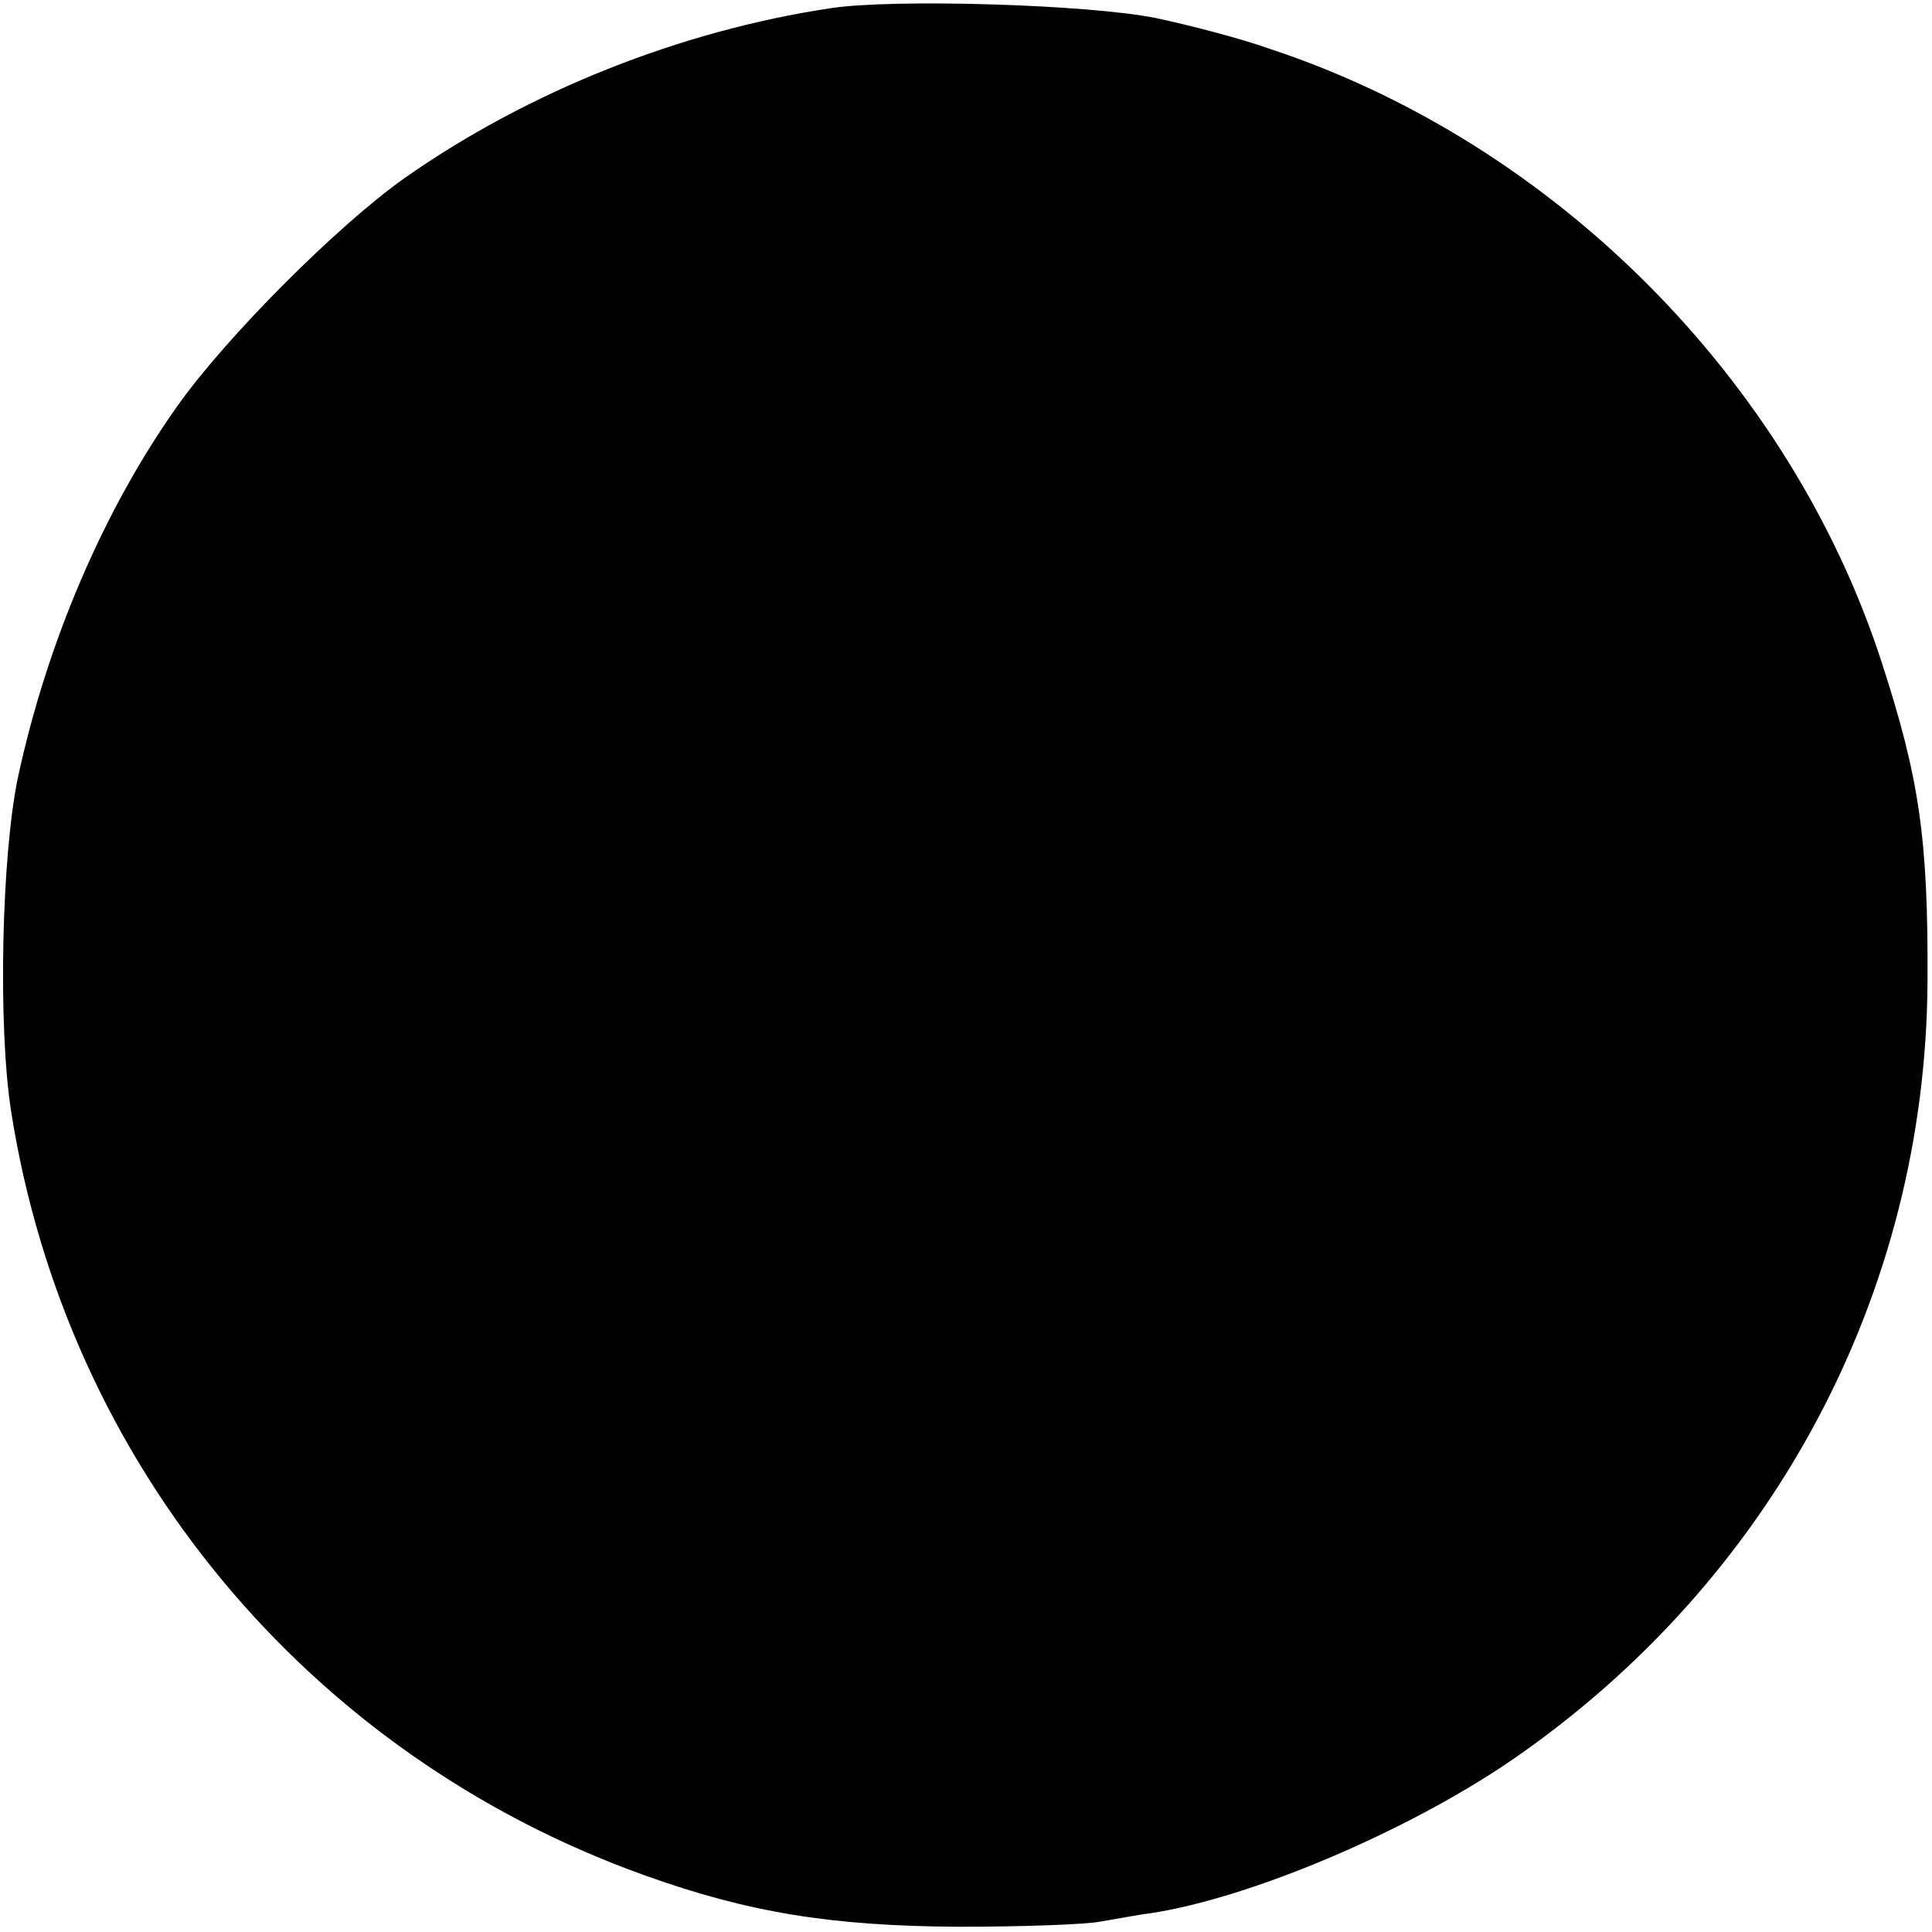
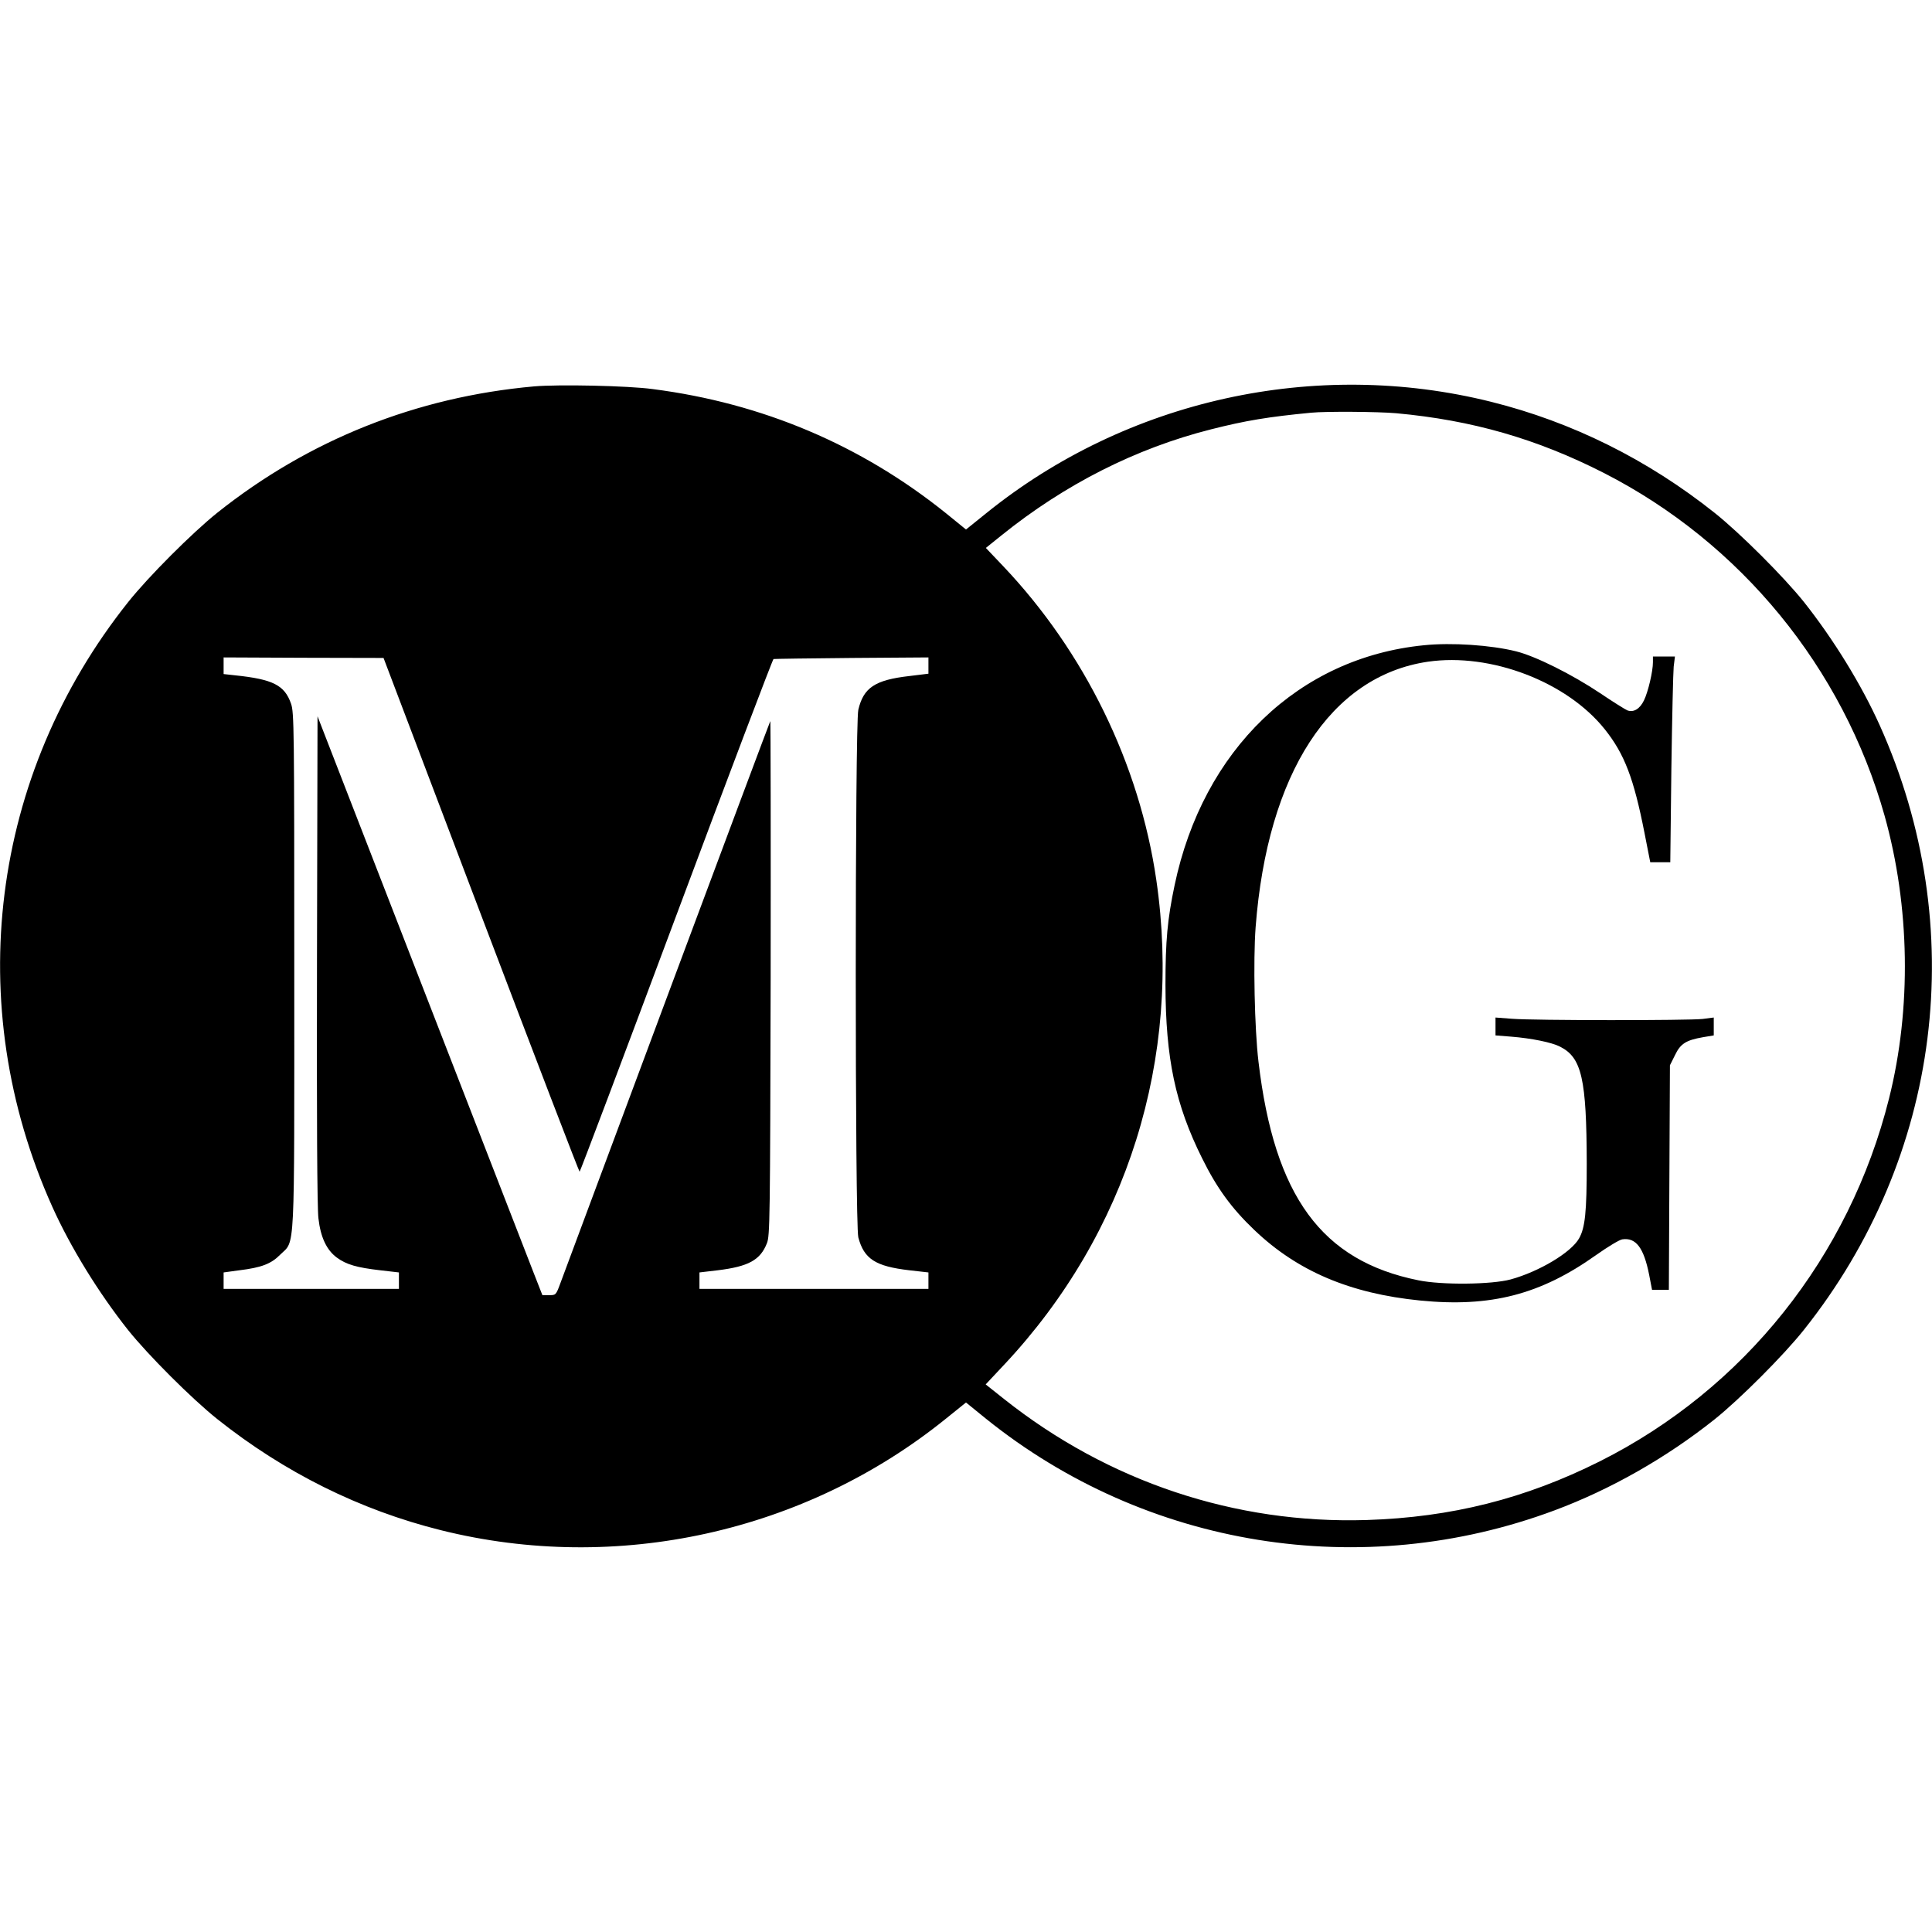
- <svg xmlns="http://www.w3.org/2000/svg" version="1.0" width="258pt" height="258pt" viewBox="0 0 258 258" preserveAspectRatio="xMidYMid meet">
-   <g transform="translate(0,258) scale(0.1,-0.1)" fill="#000000" stroke="none">
-     <path d="M1109 2569 c-200 -30 -404 -111 -569 -227 -89 -63 -237 -211 -303 -304 -98 -138 -174 -315 -213 -496 -22 -105 -27 -333 -9 -447 74 -470 396 -858 845 -1019 139 -50 250 -68 420 -69 85 0 171 3 190 7 19 3 49 9 66 11 133 20 343 109 482 204 348 239 554 623 556 1041 1 190 -11 271 -61 425 -122 377 -436 693 -815 819 -42 15 -112 33 -155 42 -89 18 -350 26 -434 13z" />
+ <svg xmlns="http://www.w3.org/2000/svg" version="1.0" width="1080pt" height="1080pt" viewBox="0 0 1080 1080" preserveAspectRatio="xMidYMid meet">
+   <g transform="translate(0,1080) scale(0.1,-0.1)" fill="#000000" stroke="none">
+     <path d="M2985 8640 c-658 -59 -1259 -299 -1770 -706 -140 -112 -385 -357 -498 -499 -770 -966 -932 -2252 -425 -3380 102 -227 259 -482 424 -690 112 -140 357 -385 499 -498 373 -297 796 -508 1250 -621 982 -245 2036 -12 2822 623 l113 91 112 -91 c895 -720 2100 -914 3178 -512 314 117 625 294 895 509 140 112 385 357 498 499 770 966 932 2252 425 3380 -102 227 -259 482 -424 690 -112 140 -357 385 -499 498 -373 297 -796 508 -1250 621 -982 245 -2036 12 -2822 -623 l-113 -91 -112 91 c-474 381 -1025 615 -1639 694 -139 19 -528 27 -664 15z m4820 -150 c425 -39 786 -143 1161 -334 765 -391 1336 -1089 1569 -1916 142 -507 151 -1077 25 -1580 -222 -886 -810 -1624 -1617 -2029 -417 -209 -830 -313 -1303 -328 -735 -23 -1445 214 -2028 677 l-102 81 105 112 c687 733 994 1712 849 2707 -94 648 -401 1276 -857 1756 l-96 101 87 70 c355 286 752 487 1172 593 193 49 320 70 560 93 81 8 373 6 475 -3z m-5116 -2804 c300 -790 548 -1436 551 -1436 3 0 246 644 540 1431 294 787 539 1433 544 1435 6 1 203 4 439 6 l427 3 0 -46 0 -45 -106 -13 c-193 -22 -257 -65 -286 -189 -19 -85 -19 -2873 0 -2949 32 -121 96 -162 286 -184 l106 -12 0 -46 0 -46 -640 0 -640 0 0 46 0 46 102 12 c172 21 238 57 275 151 17 42 18 129 21 1484 1 792 0 1438 -2 1435 -2 -2 -261 -695 -576 -1539 -315 -844 -583 -1565 -597 -1602 -25 -68 -26 -68 -63 -68 l-38 0 -54 138 c-29 75 -312 803 -628 1617 l-575 1481 -3 -1361 c-2 -875 1 -1390 8 -1445 12 -107 46 -178 103 -220 53 -39 112 -56 243 -71 l104 -12 0 -46 0 -46 -490 0 -490 0 0 46 0 46 88 12 c123 15 178 36 228 87 85 84 79 -32 79 1594 0 1349 -1 1438 -18 1486 -36 104 -101 137 -314 159 l-63 7 0 46 0 47 447 -2 447 -1 545 -1436z" />
+     <path d="M7960 7193 c-700 -69 -1235 -584 -1394 -1342 -40 -190 -51 -310 -51 -556 1 -412 55 -669 205 -970 82 -166 164 -279 292 -401 241 -230 535 -355 927 -394 394 -39 672 33 983 254 65 46 131 86 147 88 76 11 120 -47 150 -199 l16 -83 47 0 47 0 3 628 3 627 28 56 c31 65 61 84 157 101 l60 10 0 50 0 50 -62 -8 c-79 -9 -943 -9 -1066 1 l-92 7 0 -50 0 -50 88 -7 c113 -9 227 -32 273 -56 121 -61 148 -180 149 -654 0 -270 -9 -358 -43 -418 -44 -78 -222 -185 -382 -229 -107 -29 -384 -32 -516 -5 -541 109 -805 469 -894 1222 -22 184 -30 567 -16 752 66 861 419 1404 963 1484 351 51 777 -112 989 -378 110 -138 162 -274 222 -580 l32 -163 56 0 56 0 6 518 c4 284 10 543 13 575 l7 57 -62 0 -61 0 0 -32 c0 -51 -27 -166 -50 -213 -23 -48 -58 -69 -93 -56 -12 5 -81 48 -152 96 -157 105 -361 207 -470 234 -140 35 -360 50 -515 34z" />
  </g>
</svg>
